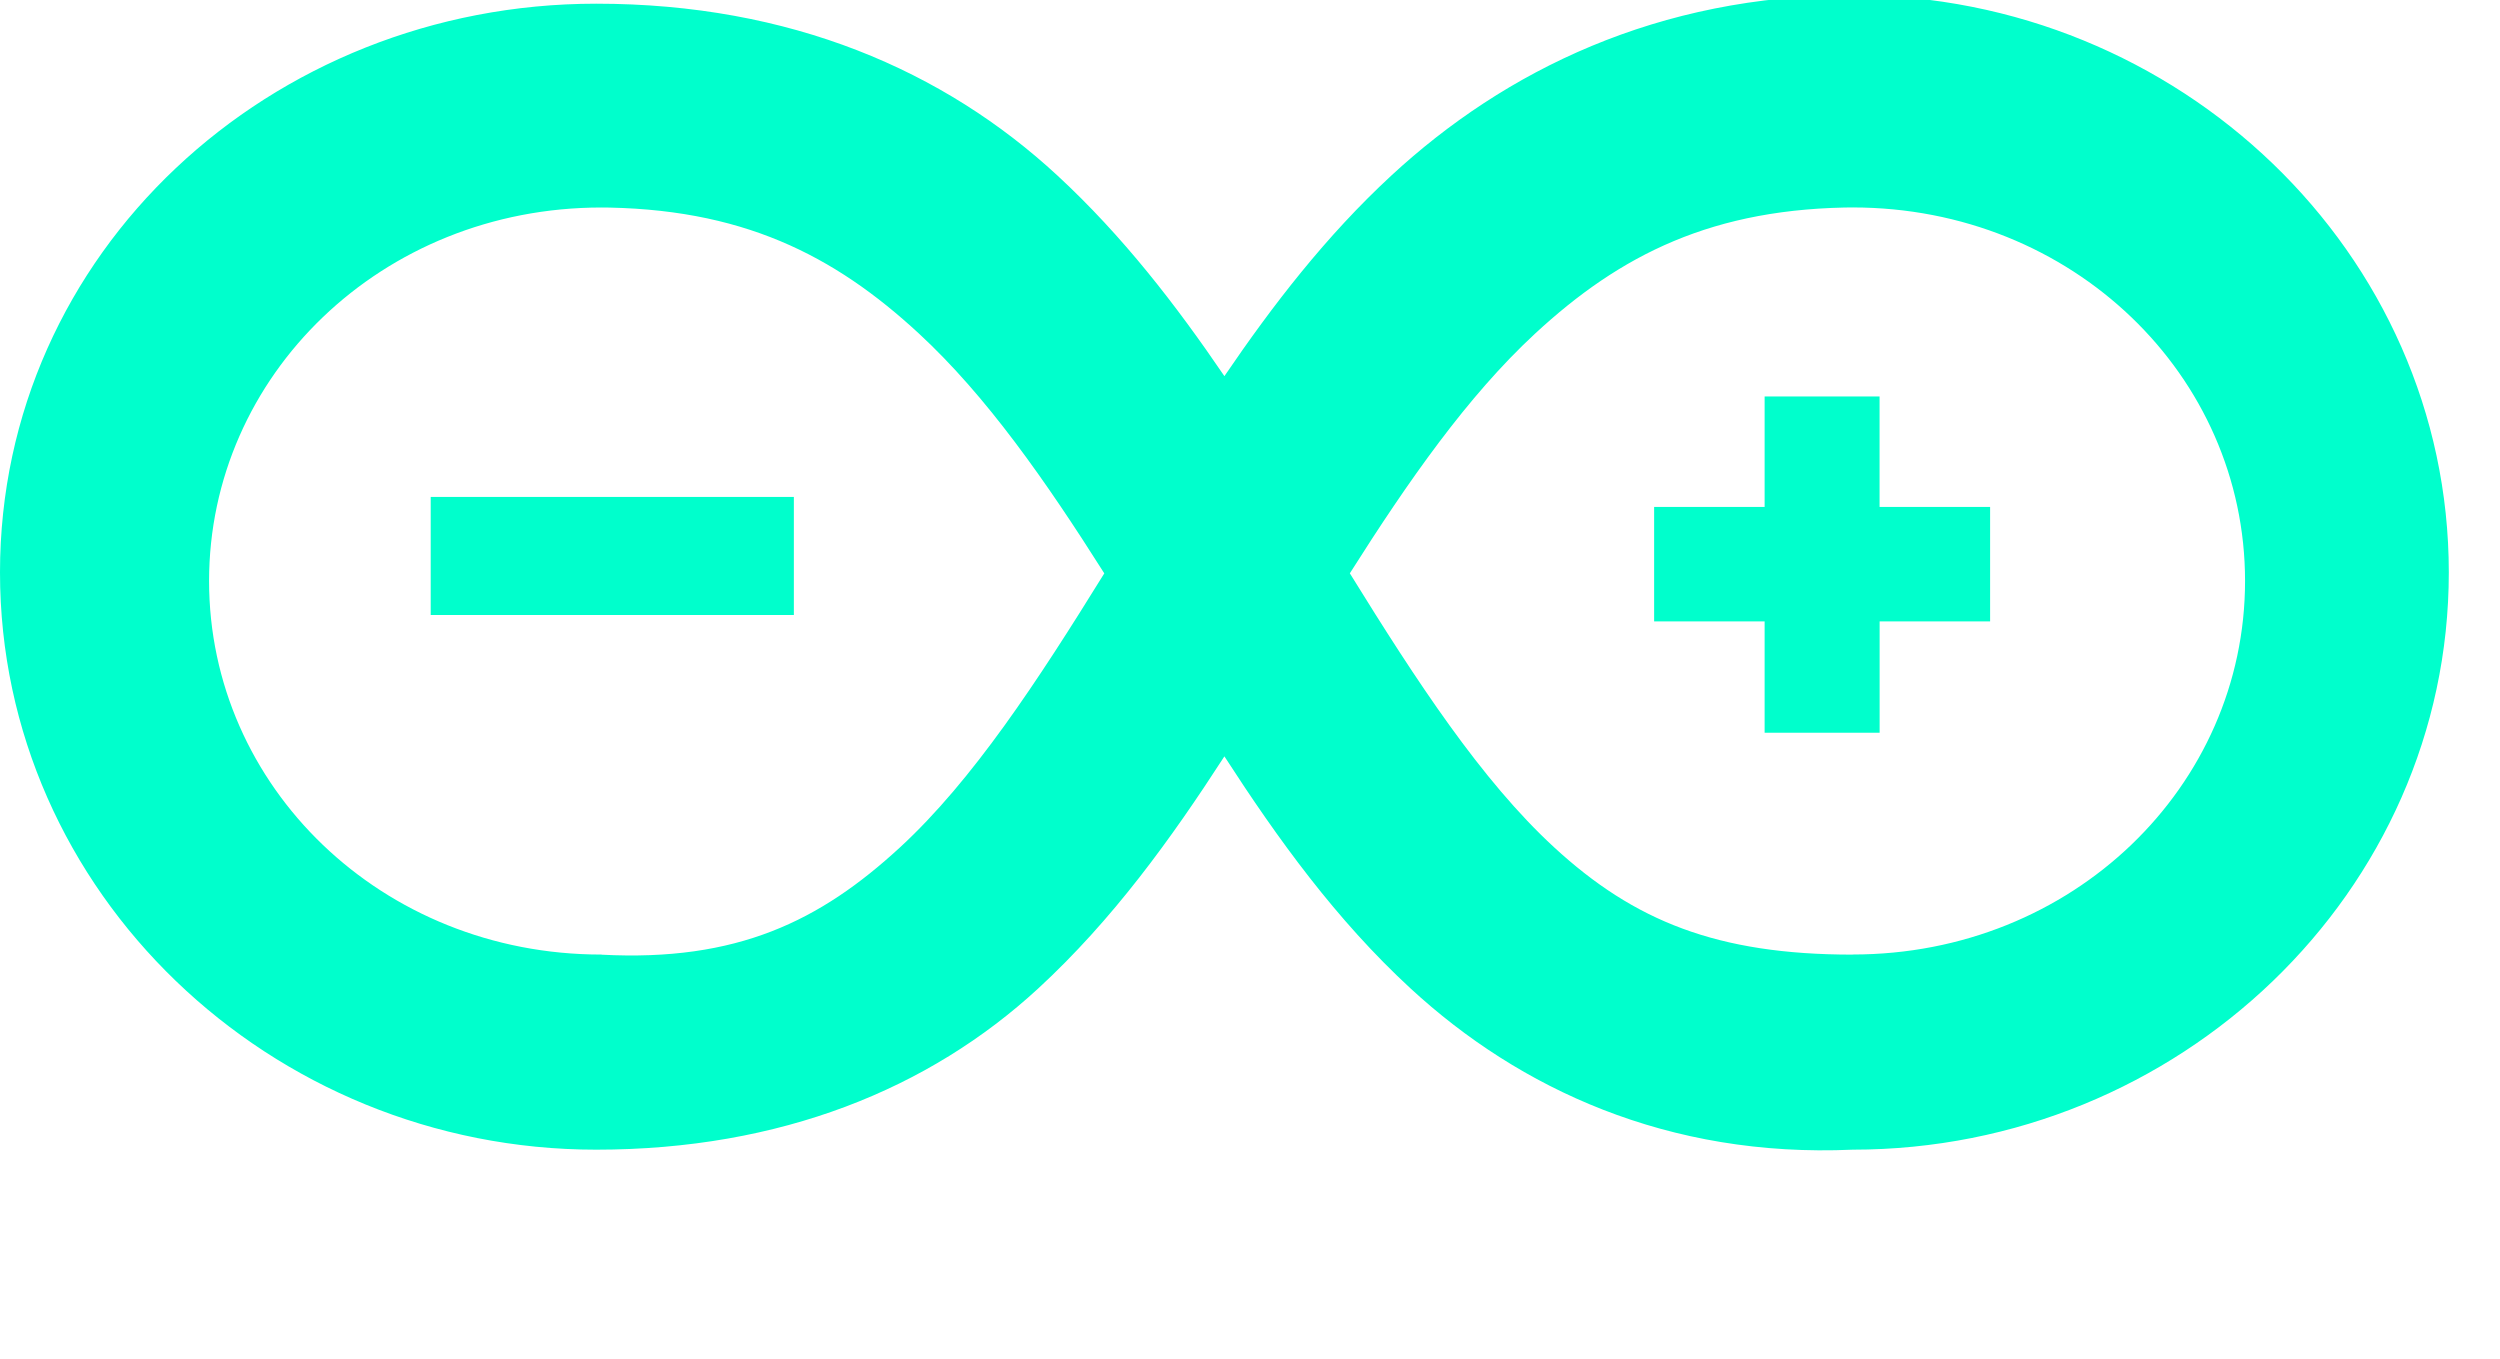
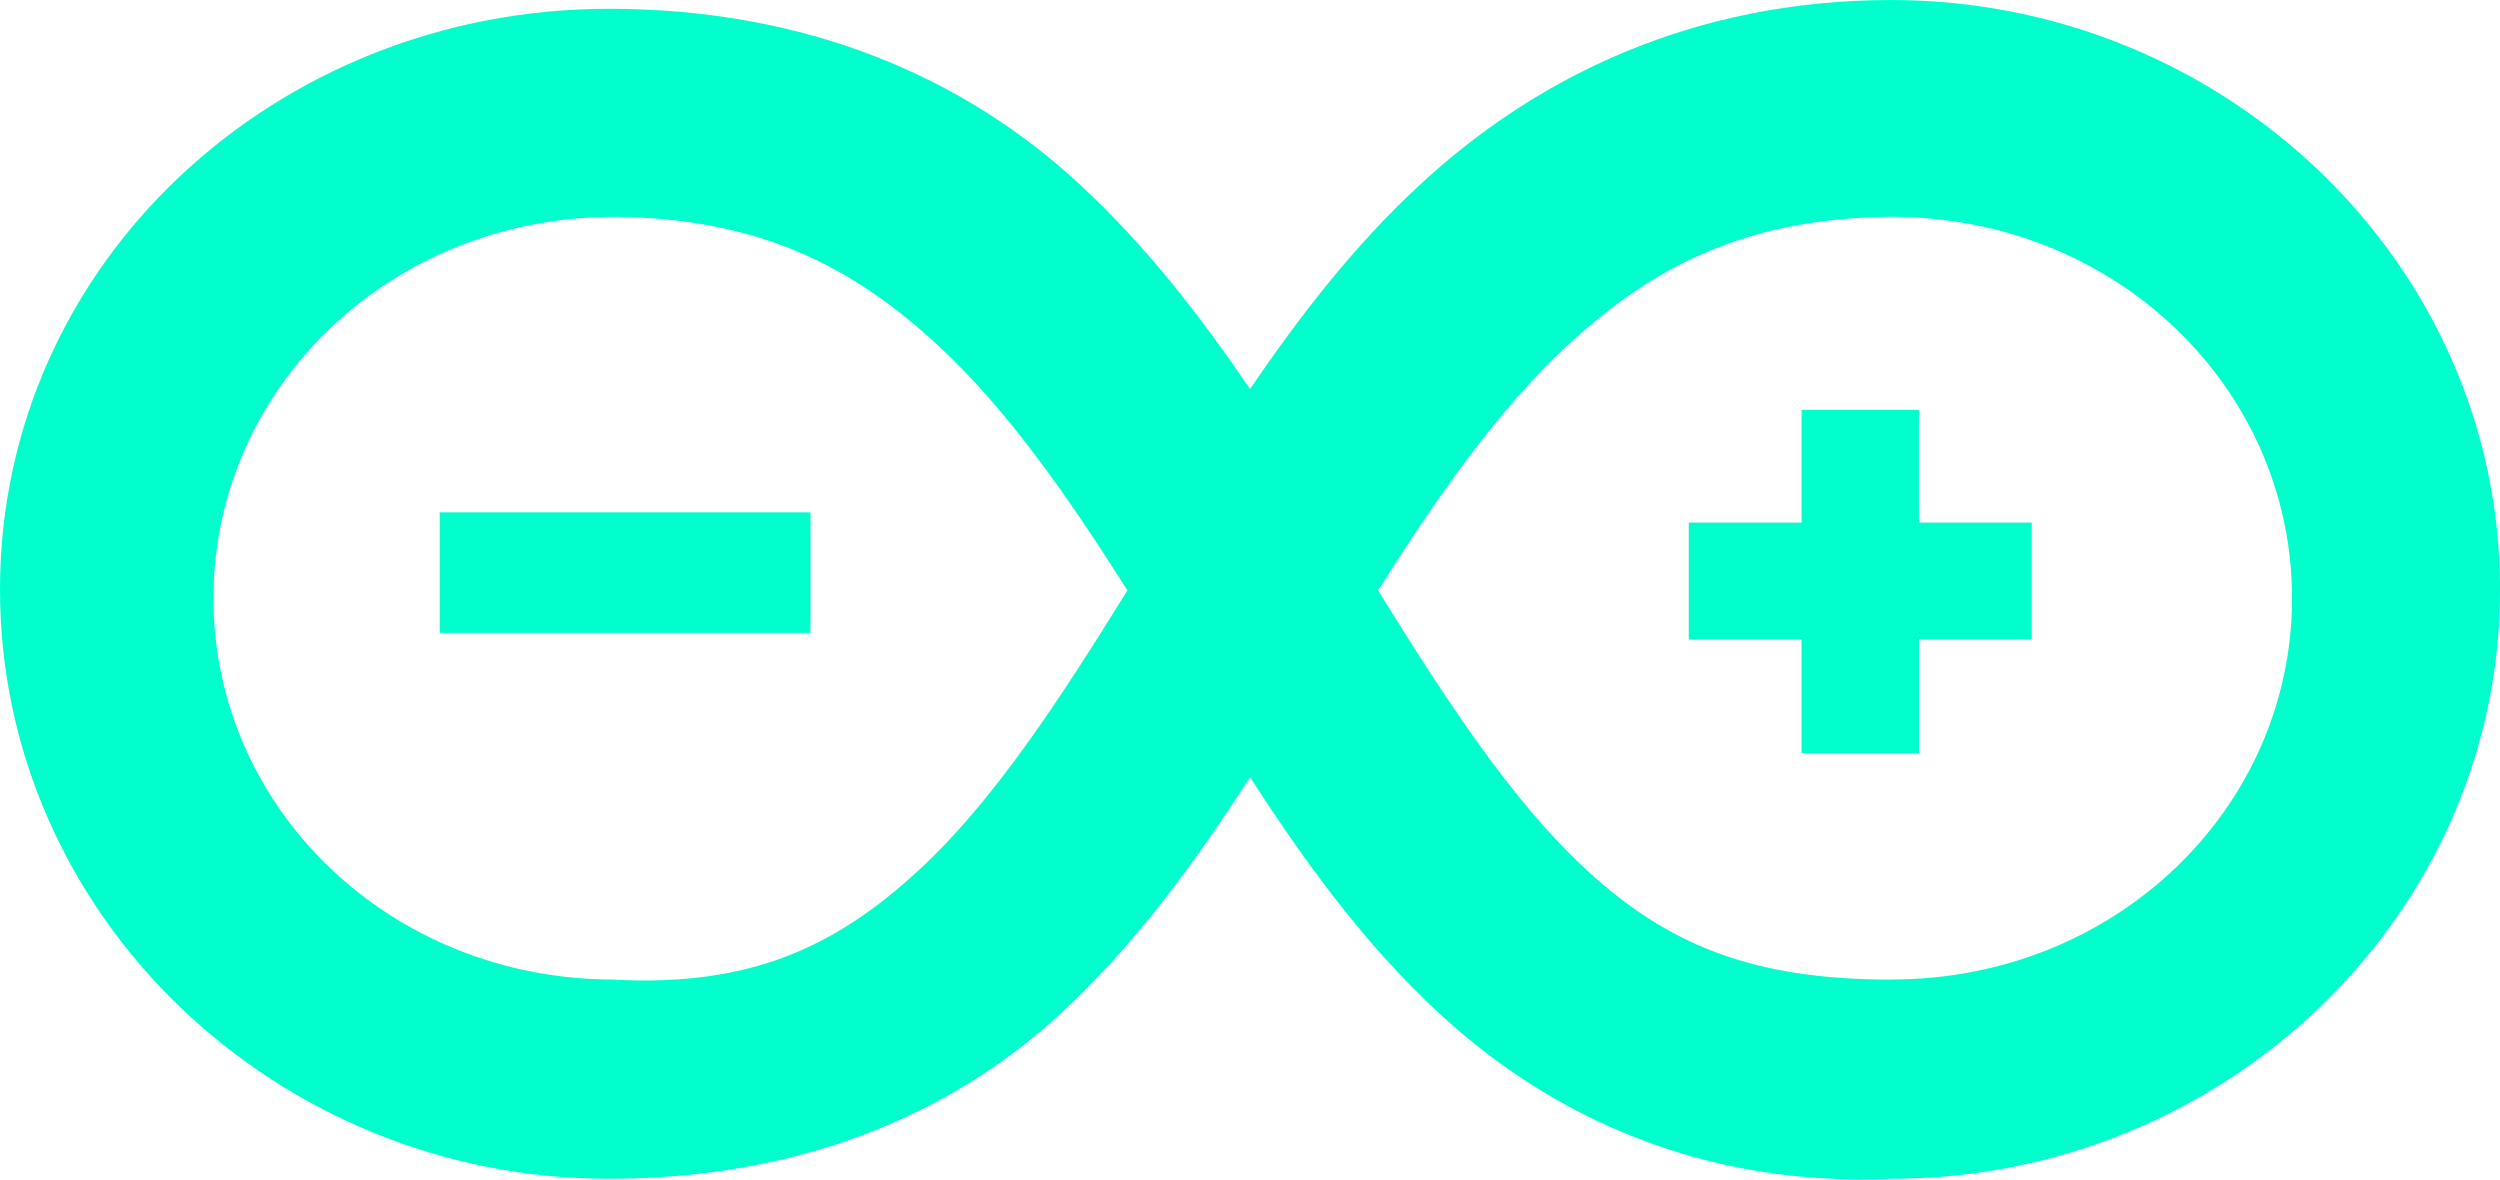
- <svg xmlns="http://www.w3.org/2000/svg" width="46" height="25" version="1.1" id="svg3803">
+ <svg xmlns="http://www.w3.org/2000/svg" width="45.057" height="21.257" version="1.1" id="svg3803">
  <defs id="defs3797" />
-   <g id="layer1">
+   <g id="layer1" transform="translate(0,0.09024762)">
    <path style="color:#000000;font-style:normal;font-variant:normal;font-weight:normal;font-stretch:normal;font-size:medium;line-height:normal;font-family:sans-serif;font-variant-ligatures:normal;font-variant-position:normal;font-variant-caps:normal;font-variant-numeric:normal;font-variant-alternates:normal;font-feature-settings:normal;text-indent:0;text-align:start;text-decoration:none;text-decoration-line:none;text-decoration-style:solid;text-decoration-color:#000000;letter-spacing:normal;word-spacing:normal;text-transform:none;writing-mode:lr-tb;direction:ltr;text-orientation:mixed;dominant-baseline:auto;baseline-shift:baseline;text-anchor:start;white-space:normal;shape-padding:0;clip-rule:nonzero;display:inline;overflow:visible;visibility:visible;opacity:1;isolation:auto;mix-blend-mode:normal;color-interpolation:sRGB;color-interpolation-filters:linearRGB;solid-color:#000000;solid-opacity:1;vector-effect:none;fill:#00ffcc;fill-opacity:1;fill-rule:nonzero;stroke:none;stroke-width:3.749;stroke-linecap:butt;stroke-linejoin:miter;stroke-miterlimit:4;stroke-dasharray:none;stroke-dashoffset:0;stroke-opacity:1;color-rendering:auto;image-rendering:auto;shape-rendering:auto;text-rendering:auto;enable-background:accumulate" d="M 10.969,0.068 C 4.972,0.068 0,4.648 0,10.532 c 0,5.885 4.972,10.622 10.969,10.622 3.395,0 6.132,-1.121 8.134,-2.966 1.369,-1.262 2.444,-2.752 3.426,-4.271 0.982,1.519 2.057,3.009 3.426,4.271 2.002,1.846 4.739,3.118 8.134,2.966 5.997,0 10.969,-4.738 10.969,-10.622 0,-5.885 -4.972,-10.622 -10.969,-10.622 -3.577,0 -6.402,1.39 -8.488,3.32 C 24.396,4.344 23.416,5.618 22.529,6.921 21.642,5.618 20.662,4.344 19.457,3.23 17.371,1.3 14.546,0.068 10.969,0.068 Z m 0,3.749 c 2.671,0 4.377,0.875 5.942,2.323 1.241,1.148 2.33,2.707 3.408,4.41 -1.231,1.989 -2.421,3.808 -3.757,5.04 -1.473,1.358 -3,2.108 -5.495,1.976 v -0.002 0 c -4.048,0 -7.22,-3.095 -7.22,-6.873 0,-3.778 3.172,-6.873 7.22,-6.873 z m 23.12,0 c 4.048,0 7.22,3.095 7.22,6.873 0,3.778 -3.172,6.873 -7.22,6.873 v 0 0.002 c -2.495,0 -4.021,-0.618 -5.495,-1.976 -1.337,-1.232 -2.527,-3.051 -3.757,-5.04 1.078,-1.703 2.168,-3.262 3.408,-4.41 1.565,-1.448 3.271,-2.323 5.942,-2.323 z m -1.62,3.478 v 2.033 h -2.033 v 2.106 h 2.033 v 2.048 h 0.625 1.491 v -2.048 h 2.033 V 9.328 H 34.584 V 7.295 Z M 7.925,9.144 V 11.316 H 8.663 14.607 V 9.144 Z" id="path6" />
  </g>
</svg>
